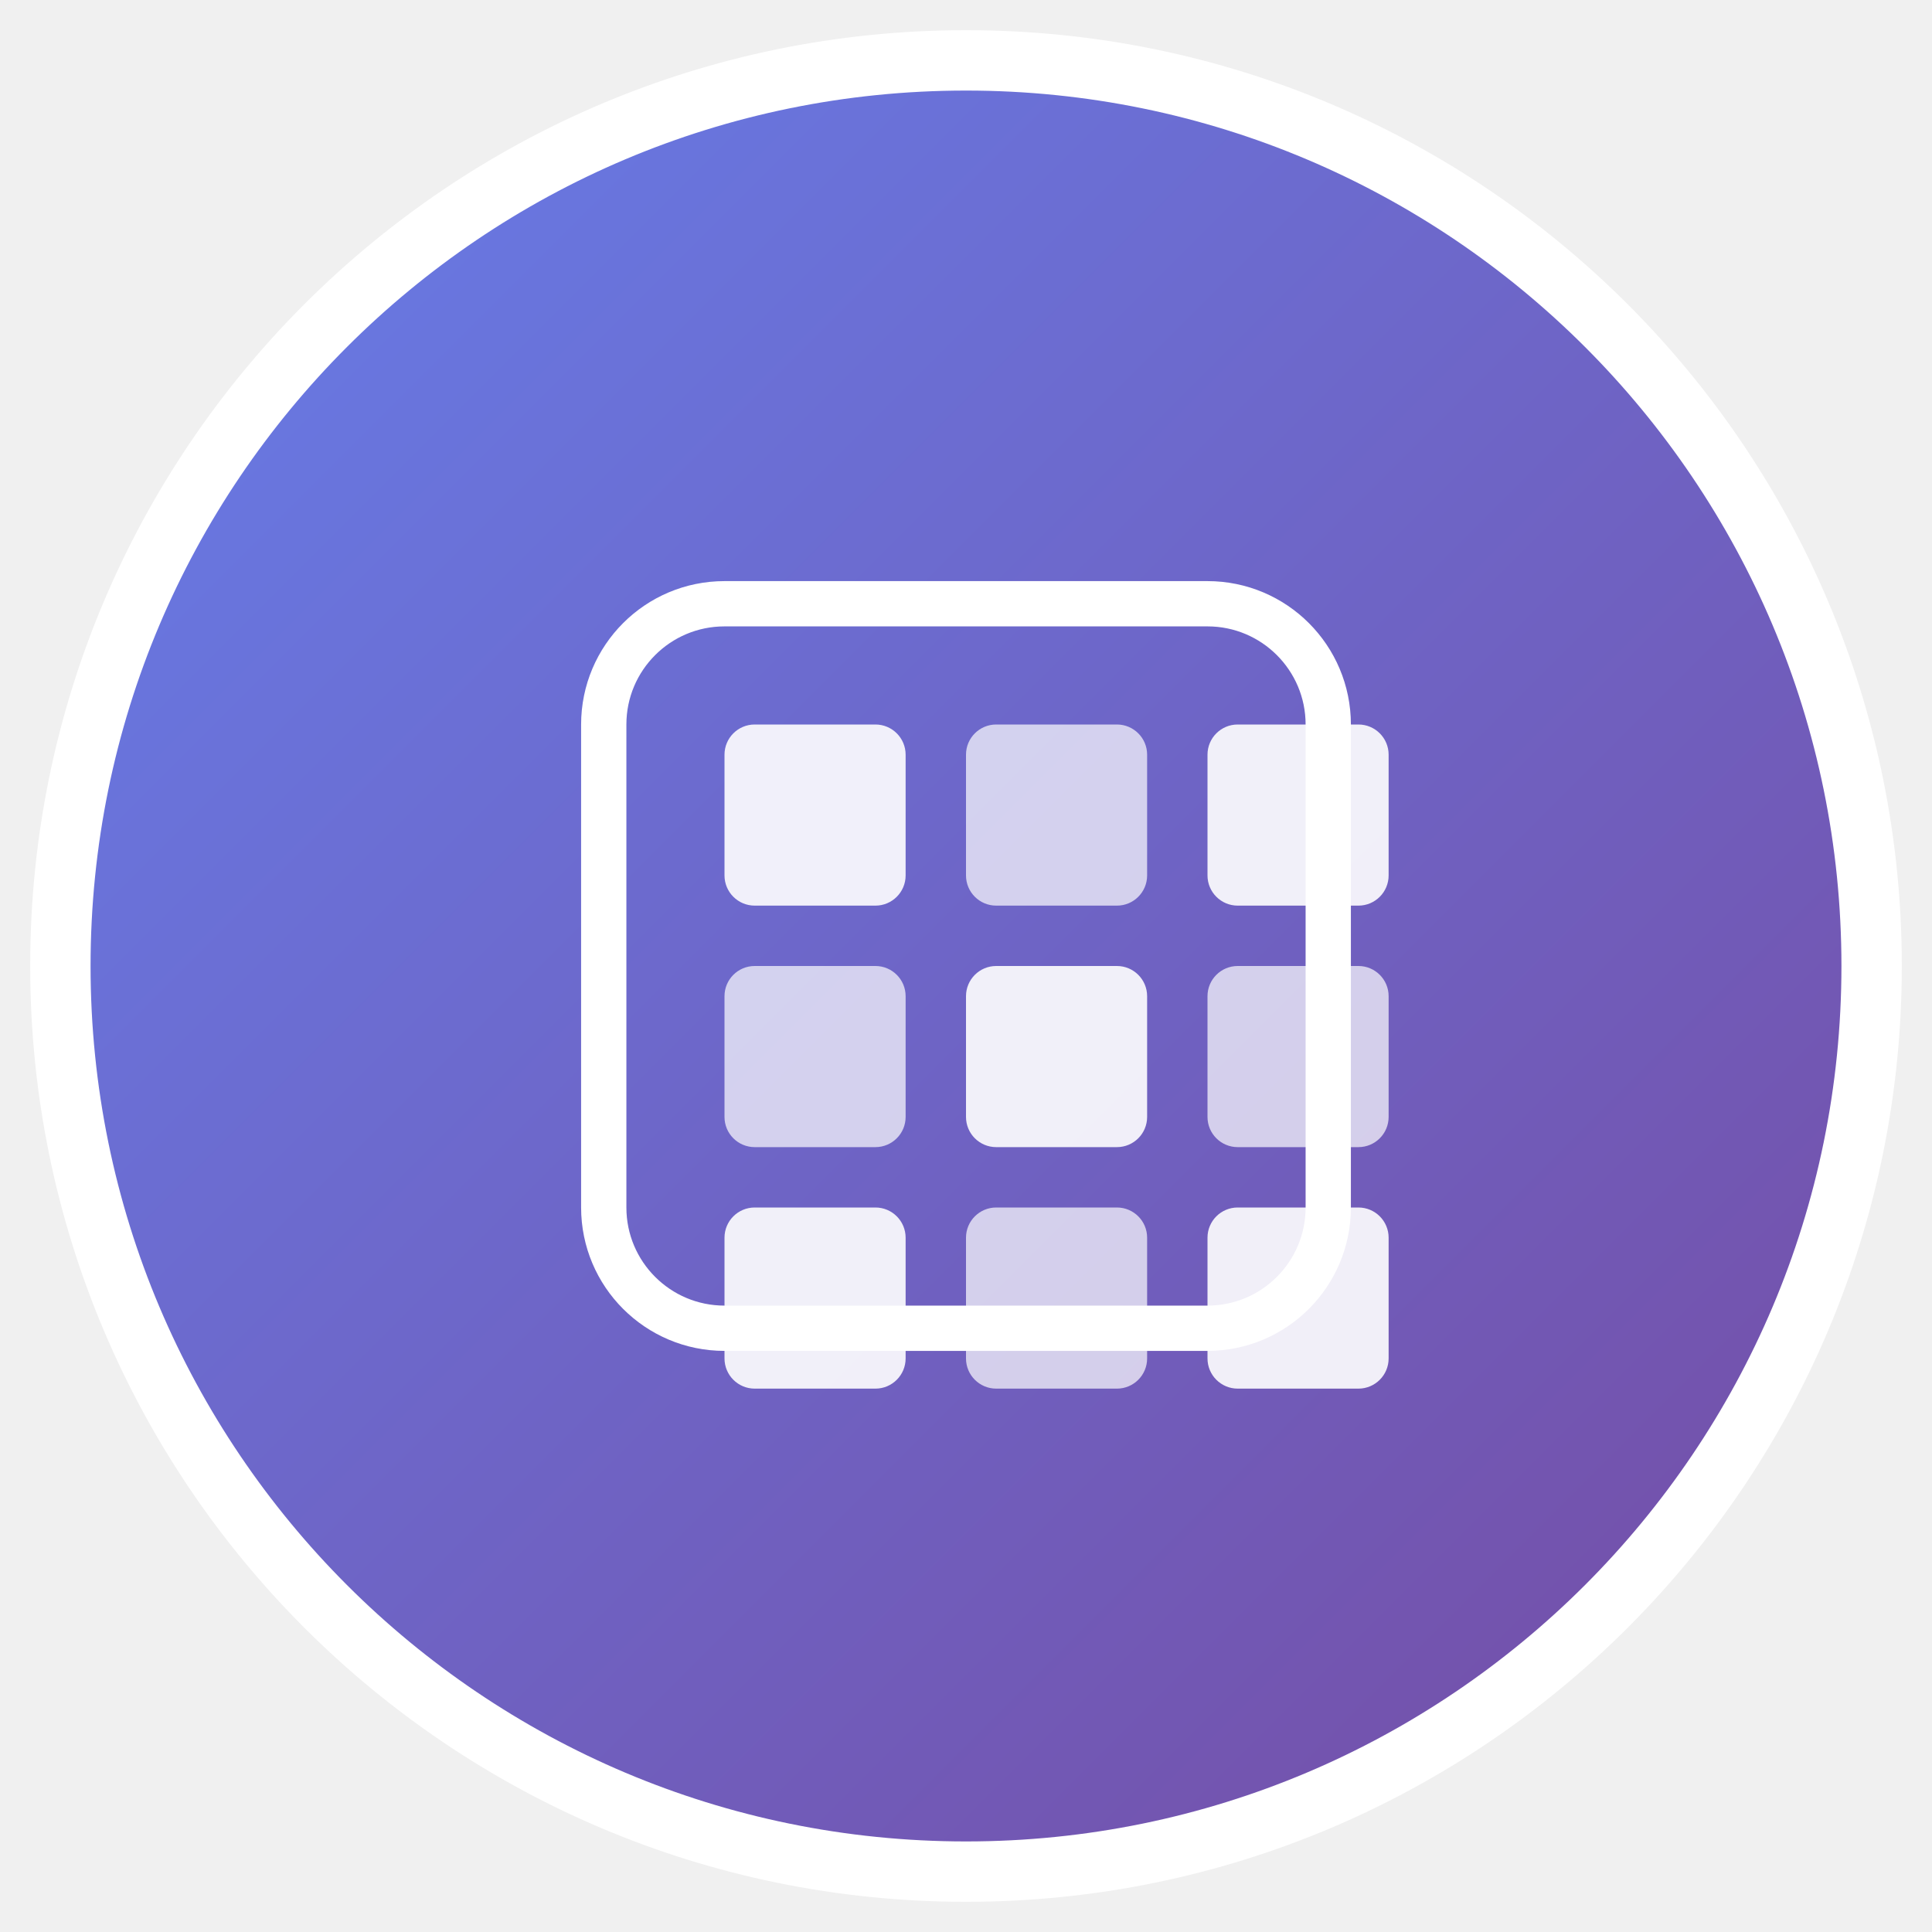
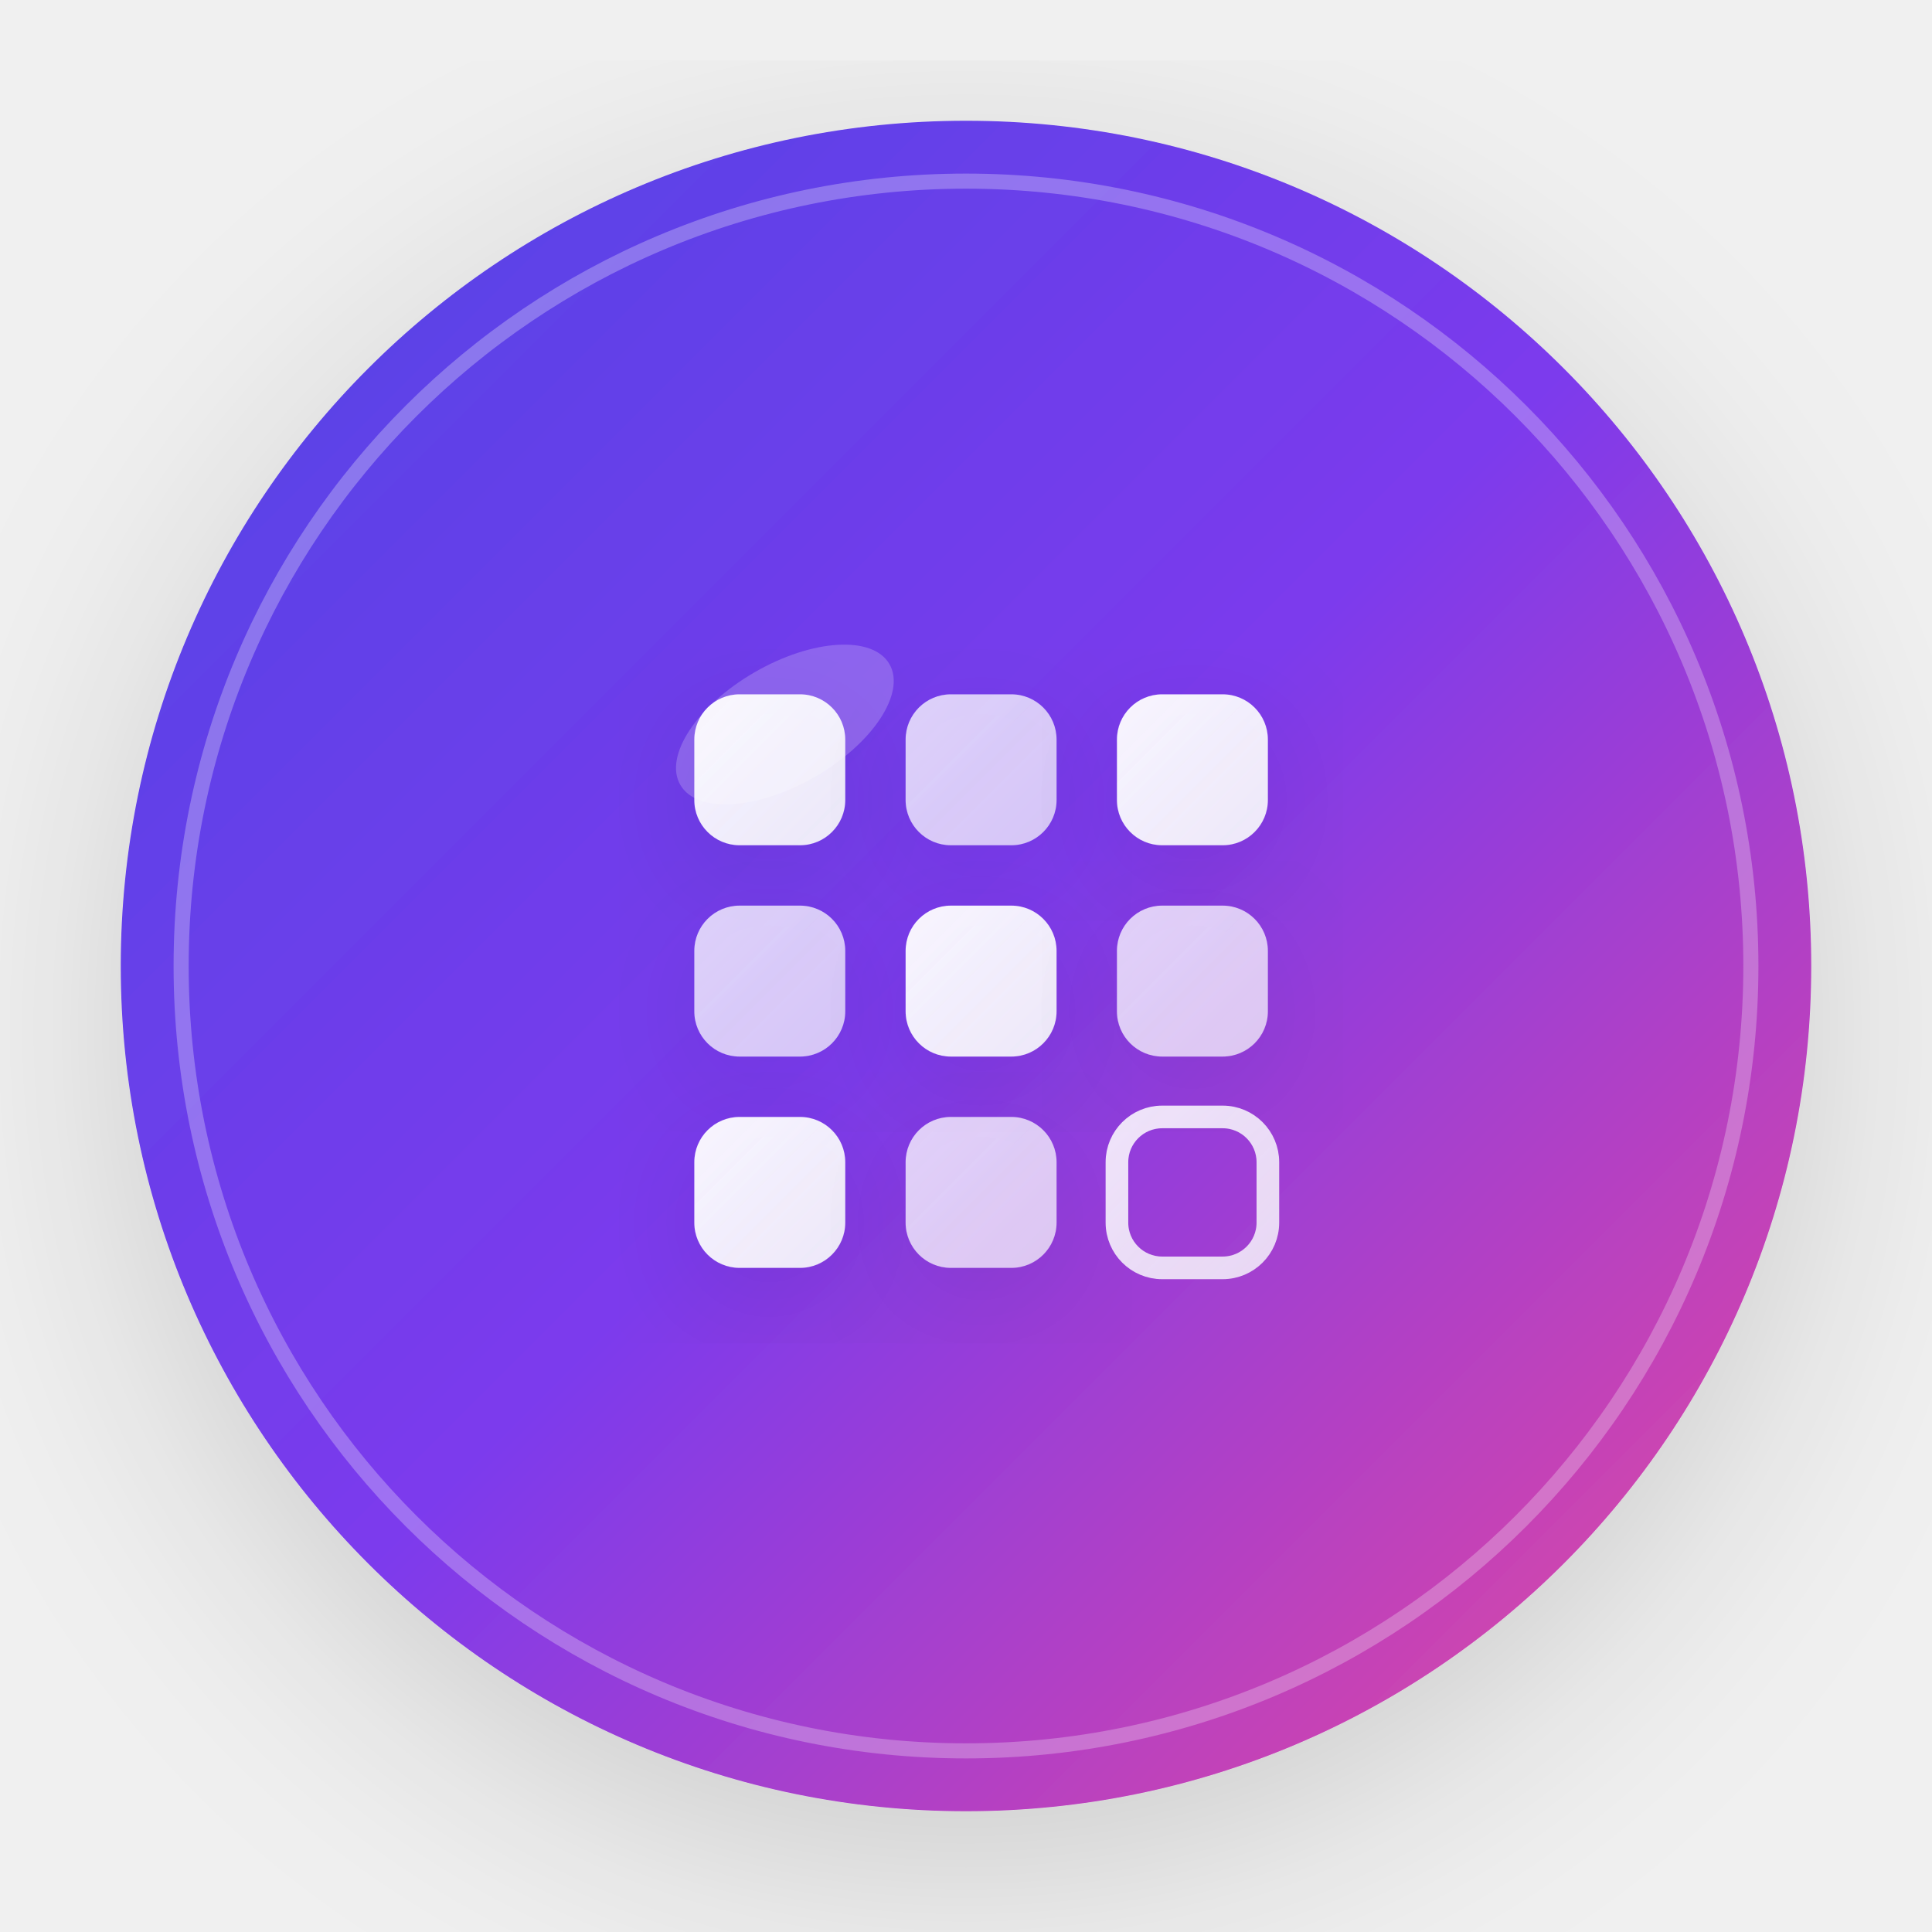
<svg xmlns="http://www.w3.org/2000/svg" width="128" height="128" viewBox="0 0 128 128" fill="none">
-   <circle cx="64" cy="64" r="60" fill="url(#gradient)" stroke="#ffffff" stroke-width="4" />
  <defs>
-     <linearGradient id="gradient" x1="0%" y1="0%" x2="100%" y2="100%">
-       <stop offset="0%" style="stop-color:#667eea;stop-opacity:1" />
-       <stop offset="100%" style="stop-color:#764ba2;stop-opacity:1" />
+     <linearGradient id="bgGradient" x1="0%" y1="0%" x2="100%" y2="100%">
+       <stop offset="0%" style="stop-color:#4f46e5;stop-opacity:1" />
+       <stop offset="50%" style="stop-color:#7c3aed;stop-opacity:1" />
+       <stop offset="100%" style="stop-color:#ec4899;stop-opacity:1" />
    </linearGradient>
+     <linearGradient id="cardGradient" x1="0%" y1="0%" x2="100%" y2="100%">
+       <stop offset="0%" style="stop-color:#ffffff;stop-opacity:0.95" />
+       <stop offset="100%" style="stop-color:#f8fafc;stop-opacity:0.9" />
+     </linearGradient>
+     <filter id="shadow" x="-50%" y="-50%" width="200%" height="200%">
+       <feDropShadow dx="0" dy="4" stdDeviation="8" flood-color="#000000" flood-opacity="0.15" />
+     </filter>
+     <filter id="innerShadow" x="-50%" y="-50%" width="200%" height="200%">
+       <feDropShadow dx="0" dy="2" stdDeviation="4" flood-color="#000000" flood-opacity="0.1" />
+     </filter>
  </defs>
-   <g transform="translate(32, 32)">
-     <rect x="8" y="8" width="48" height="48" rx="8" fill="none" stroke="#ffffff" stroke-width="3" />
-     <rect x="16" y="16" width="12" height="12" rx="2" fill="#ffffff" opacity="0.9" />
-     <rect x="32" y="16" width="12" height="12" rx="2" fill="#ffffff" opacity="0.7" />
-     <rect x="48" y="16" width="12" height="12" rx="2" fill="#ffffff" opacity="0.9" />
-     <rect x="16" y="32" width="12" height="12" rx="2" fill="#ffffff" opacity="0.7" />
-     <rect x="32" y="32" width="12" height="12" rx="2" fill="#ffffff" opacity="0.9" />
-     <rect x="48" y="32" width="12" height="12" rx="2" fill="#ffffff" opacity="0.7" />
-     <rect x="16" y="48" width="12" height="12" rx="2" fill="#ffffff" opacity="0.9" />
-     <rect x="32" y="48" width="12" height="12" rx="2" fill="#ffffff" opacity="0.7" />
-     <rect x="48" y="48" width="12" height="12" rx="2" fill="#ffffff" opacity="0.9" />
+   <circle cx="64" cy="64" r="56" fill="url(#bgGradient)" filter="url(#shadow)" />
+   <circle cx="64" cy="64" r="52" fill="none" stroke="url(#cardGradient)" stroke-width="1" opacity="0.3" />
+   <g transform="translate(64, 64)">
+     <rect x="-18" y="-18" width="10" height="10" rx="3" fill="url(#cardGradient)" filter="url(#innerShadow)" />
+     <rect x="-4" y="-18" width="10" height="10" rx="3" fill="url(#cardGradient)" filter="url(#innerShadow)" opacity="0.8" />
+     <rect x="10" y="-18" width="10" height="10" rx="3" fill="url(#cardGradient)" filter="url(#innerShadow)" />
+     <rect x="-18" y="-4" width="10" height="10" rx="3" fill="url(#cardGradient)" filter="url(#innerShadow)" opacity="0.8" />
+     <rect x="-4" y="-4" width="10" height="10" rx="3" fill="url(#cardGradient)" filter="url(#innerShadow)" />
+     <rect x="10" y="-4" width="10" height="10" rx="3" fill="url(#cardGradient)" filter="url(#innerShadow)" opacity="0.8" />
+     <rect x="-18" y="10" width="10" height="10" rx="3" fill="url(#cardGradient)" filter="url(#innerShadow)" />
+     <rect x="-4" y="10" width="10" height="10" rx="3" fill="url(#cardGradient)" filter="url(#innerShadow)" opacity="0.8" />
+     <rect x="10" y="10" width="10" height="10" rx="3" fill="none" stroke="url(#cardGradient)" stroke-width="1.5" opacity="0.9" />
+     <line x1="15" y1="12" x2="15" y2="18" stroke="url(#cardGradient)" stroke-width="1.5" stroke-linecap="round" />
+     <line x1="12" y1="15" x2="18" y2="15" stroke="url(#cardGradient)" stroke-width="1.5" stroke-linecap="round" />
  </g>
+   <ellipse cx="52" cy="48" rx="8" ry="4" fill="#ffffff" opacity="0.2" transform="rotate(-30 52 48)" />
</svg>
